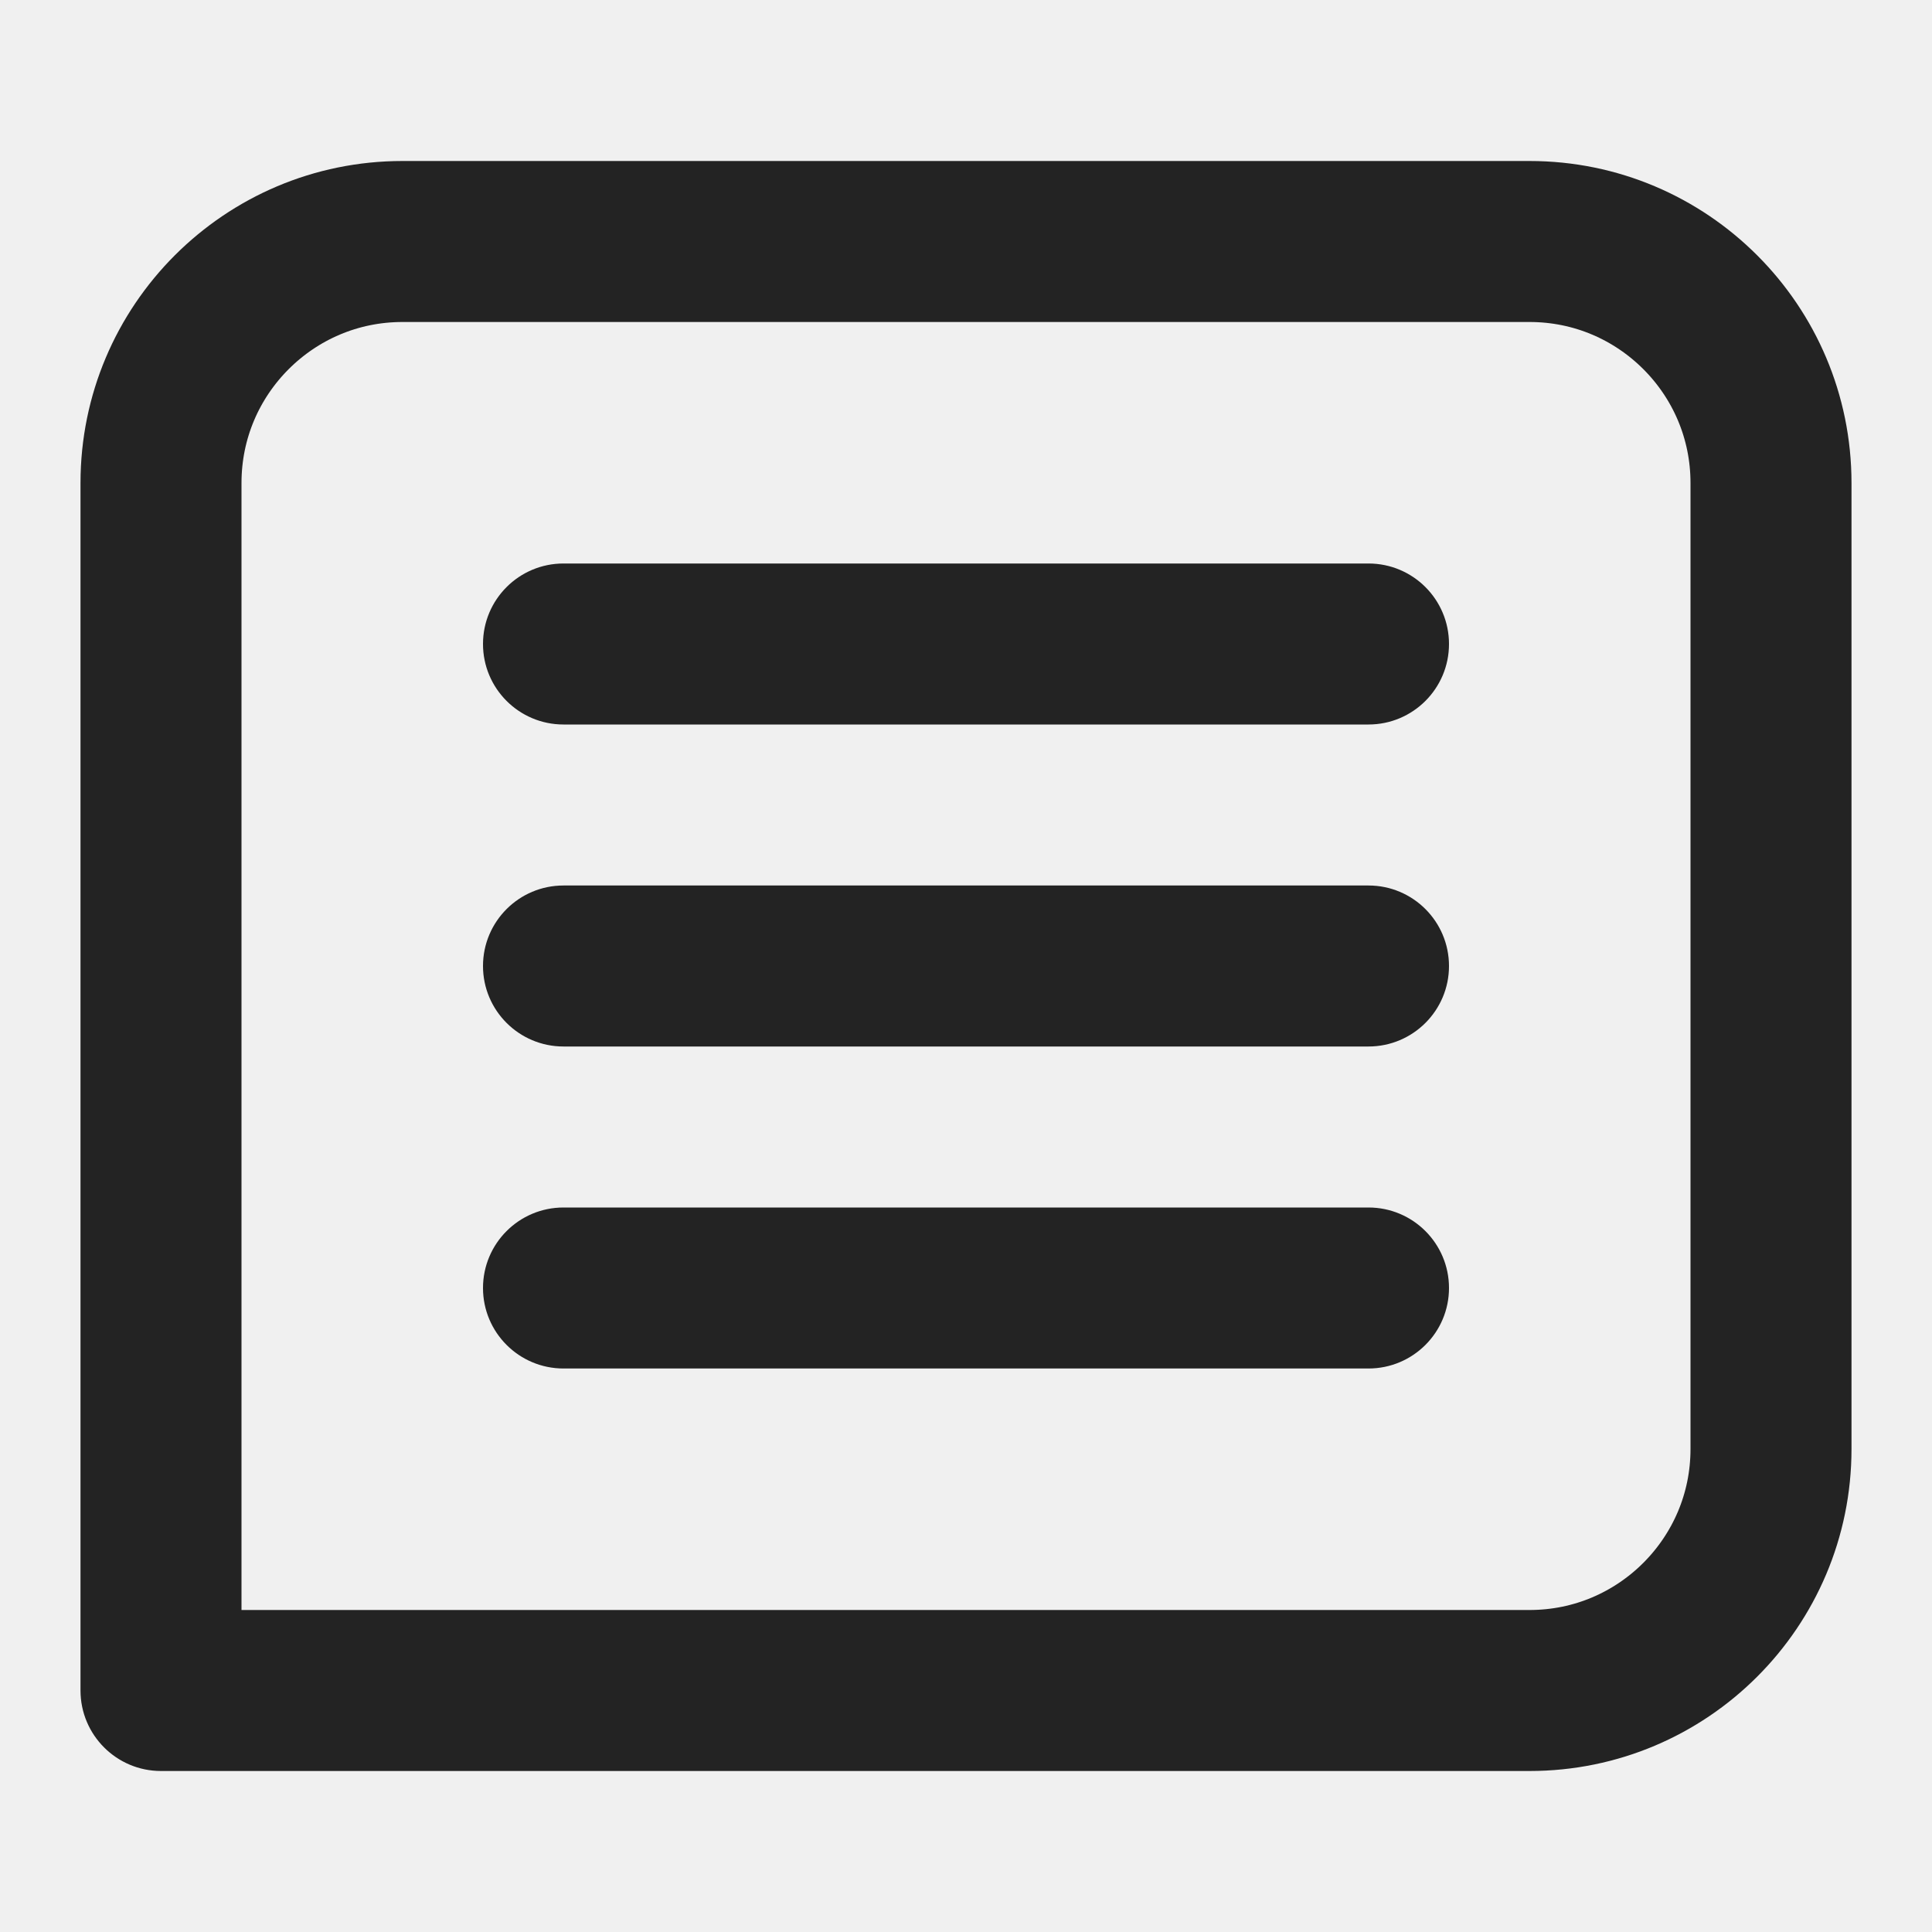
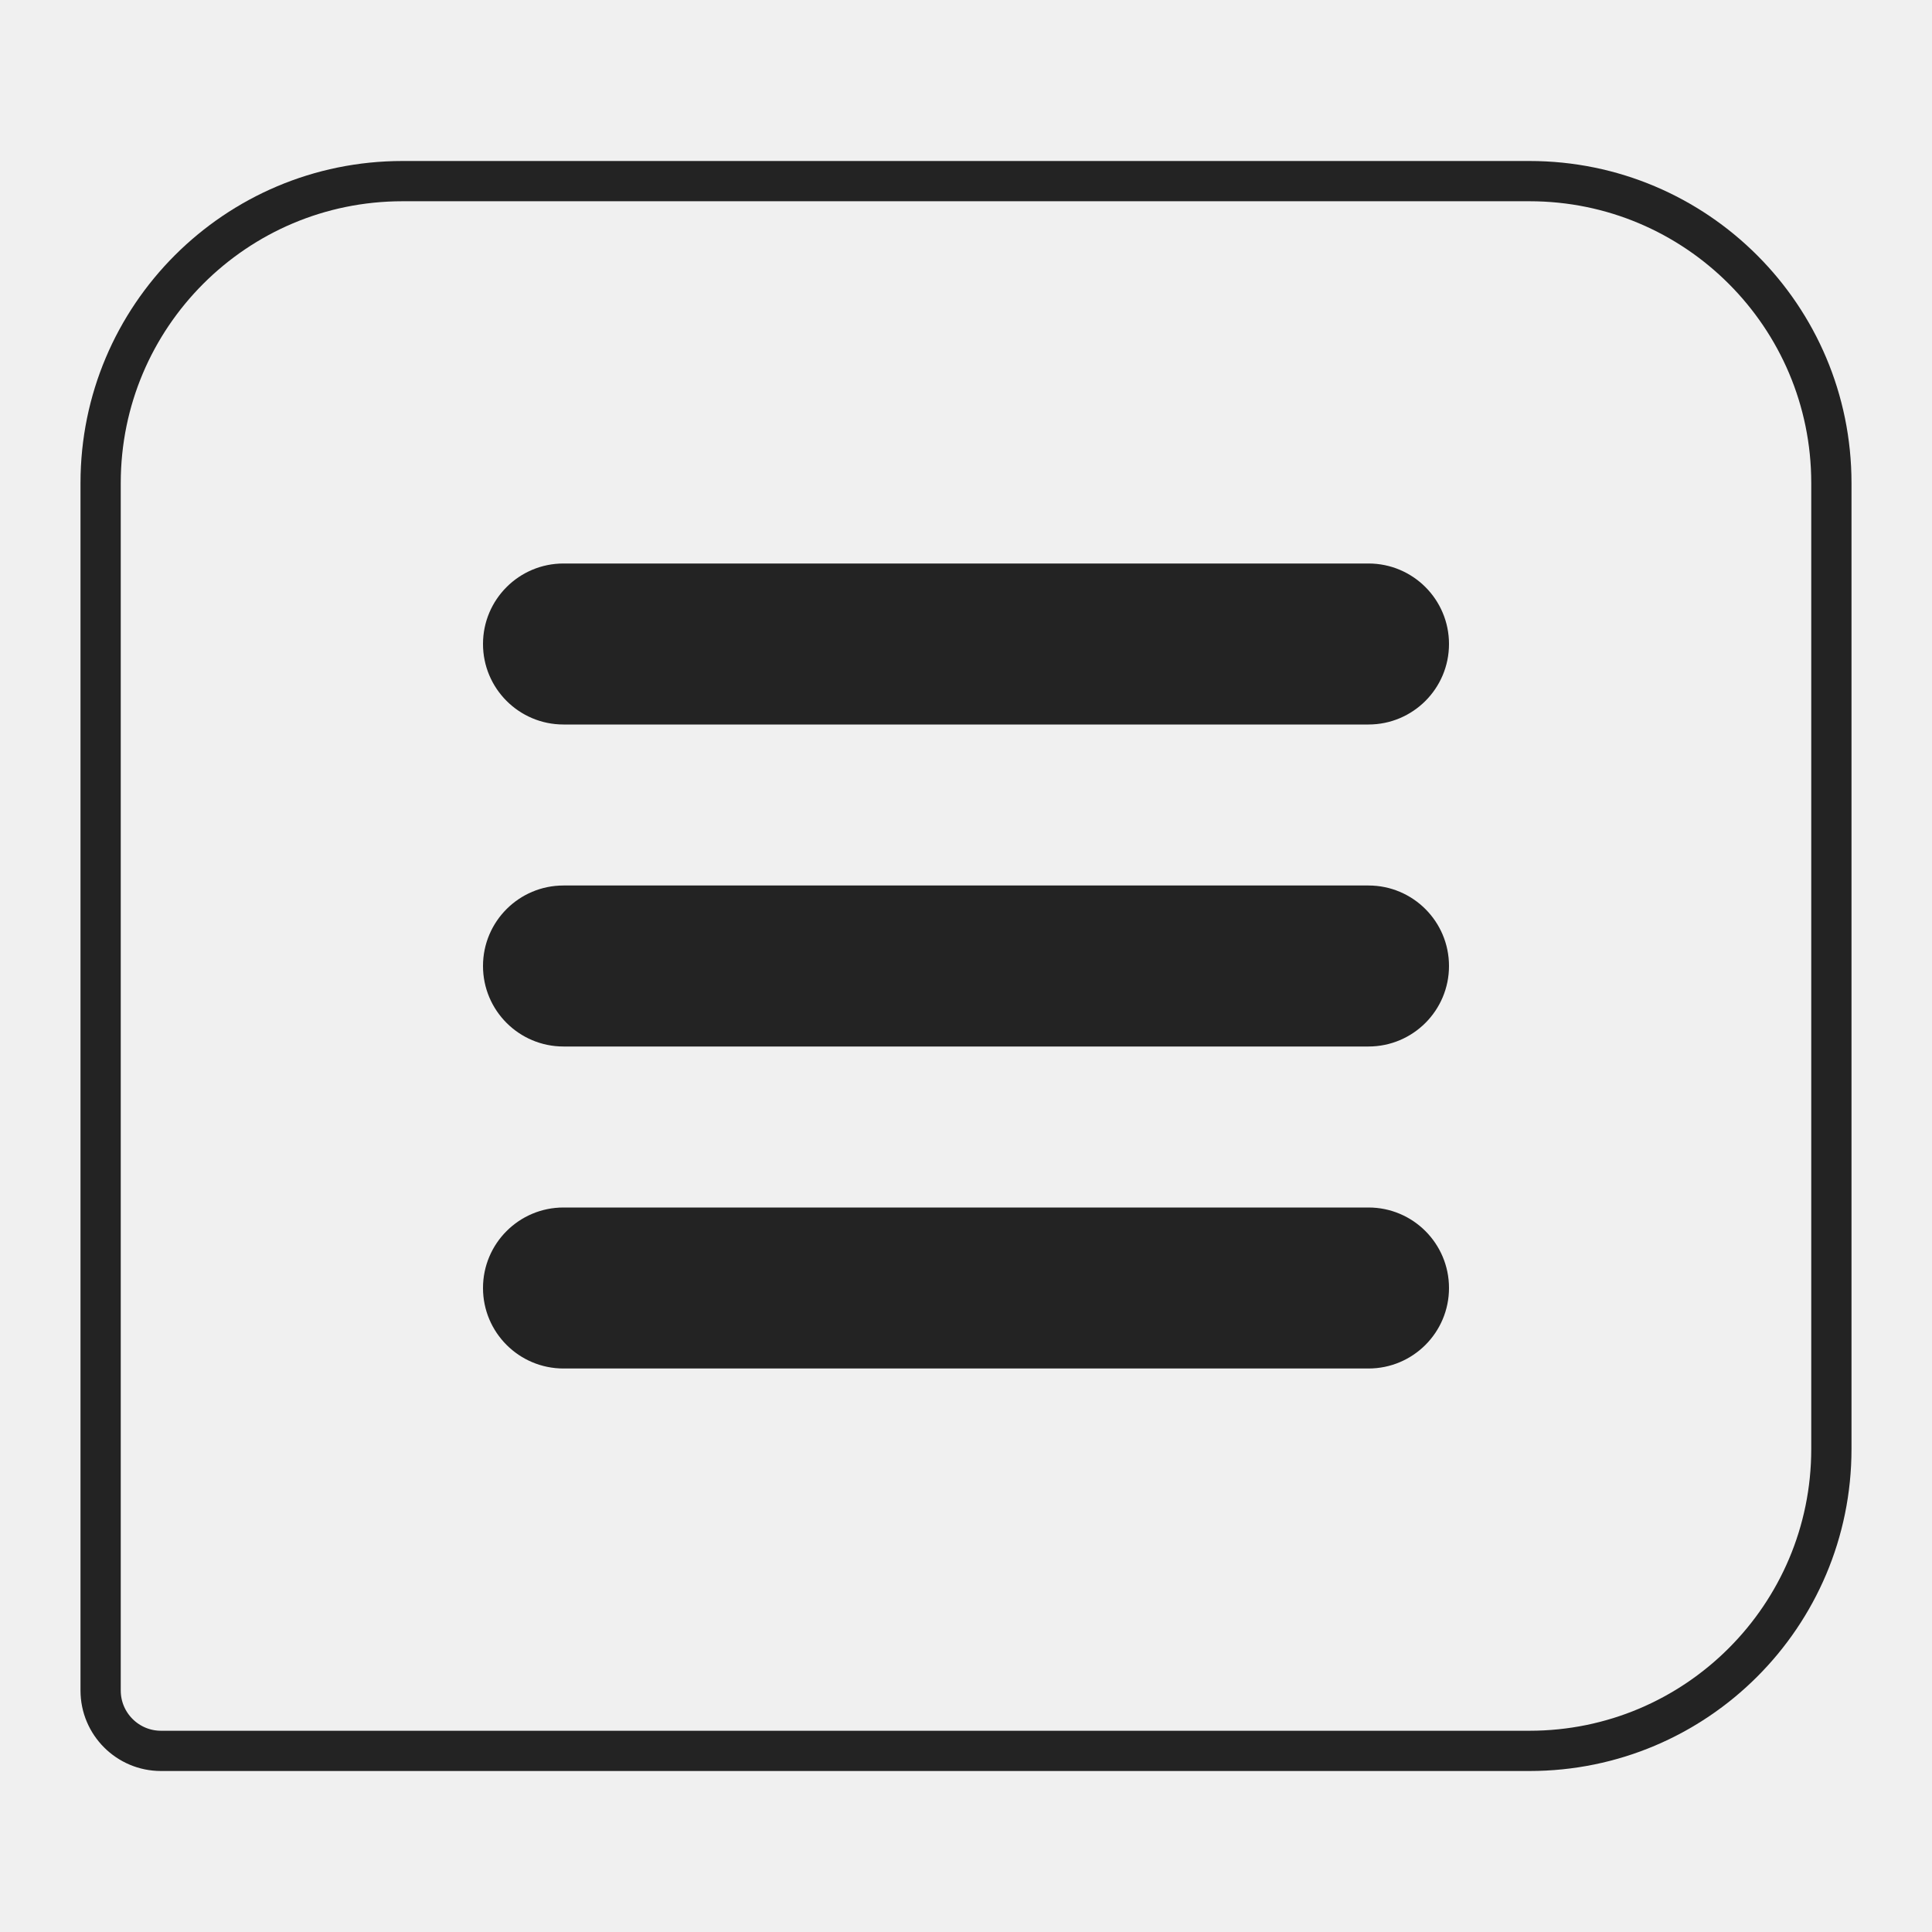
<svg xmlns="http://www.w3.org/2000/svg" width="24" height="24" viewBox="0 0 24 24" fill="none">
  <mask id="path-1-inside-1" fill="white">
    <path d="M1 6C1 3.791 2.791 2 5 2H19C21.209 2 23 3.791 23 6V18C23 20.209 21.209 22 19 22H2C1.448 22 1 21.552 1 21V6Z" />
  </mask>
-   <path d="M1 6C1 3.791 2.791 2 5 2H19C21.209 2 23 3.791 23 6V18C23 20.209 21.209 22 19 22H2C1.448 22 1 21.552 1 21V6Z" stroke="#232323" stroke-width="4" mask="url(#path-1-inside-1)" />
+   <path d="M1 6C1 3.791 2.791 2 5 2H19C21.209 2 23 3.791 23 6V18C23 20.209 21.209 22 19 22H2C1.448 22 1 21.552 1 21V6Z" stroke="#232323" strokeWidth="4" mask="url(#path-1-inside-1)" />
  <rect x="6" y="11" width="12" height="2" rx="1" fill="#232323" />
  <rect x="6" y="7" width="12" height="2" rx="1" fill="#232323" />
  <rect x="6" y="15" width="12" height="2" rx="1" fill="#232323" />
</svg>
